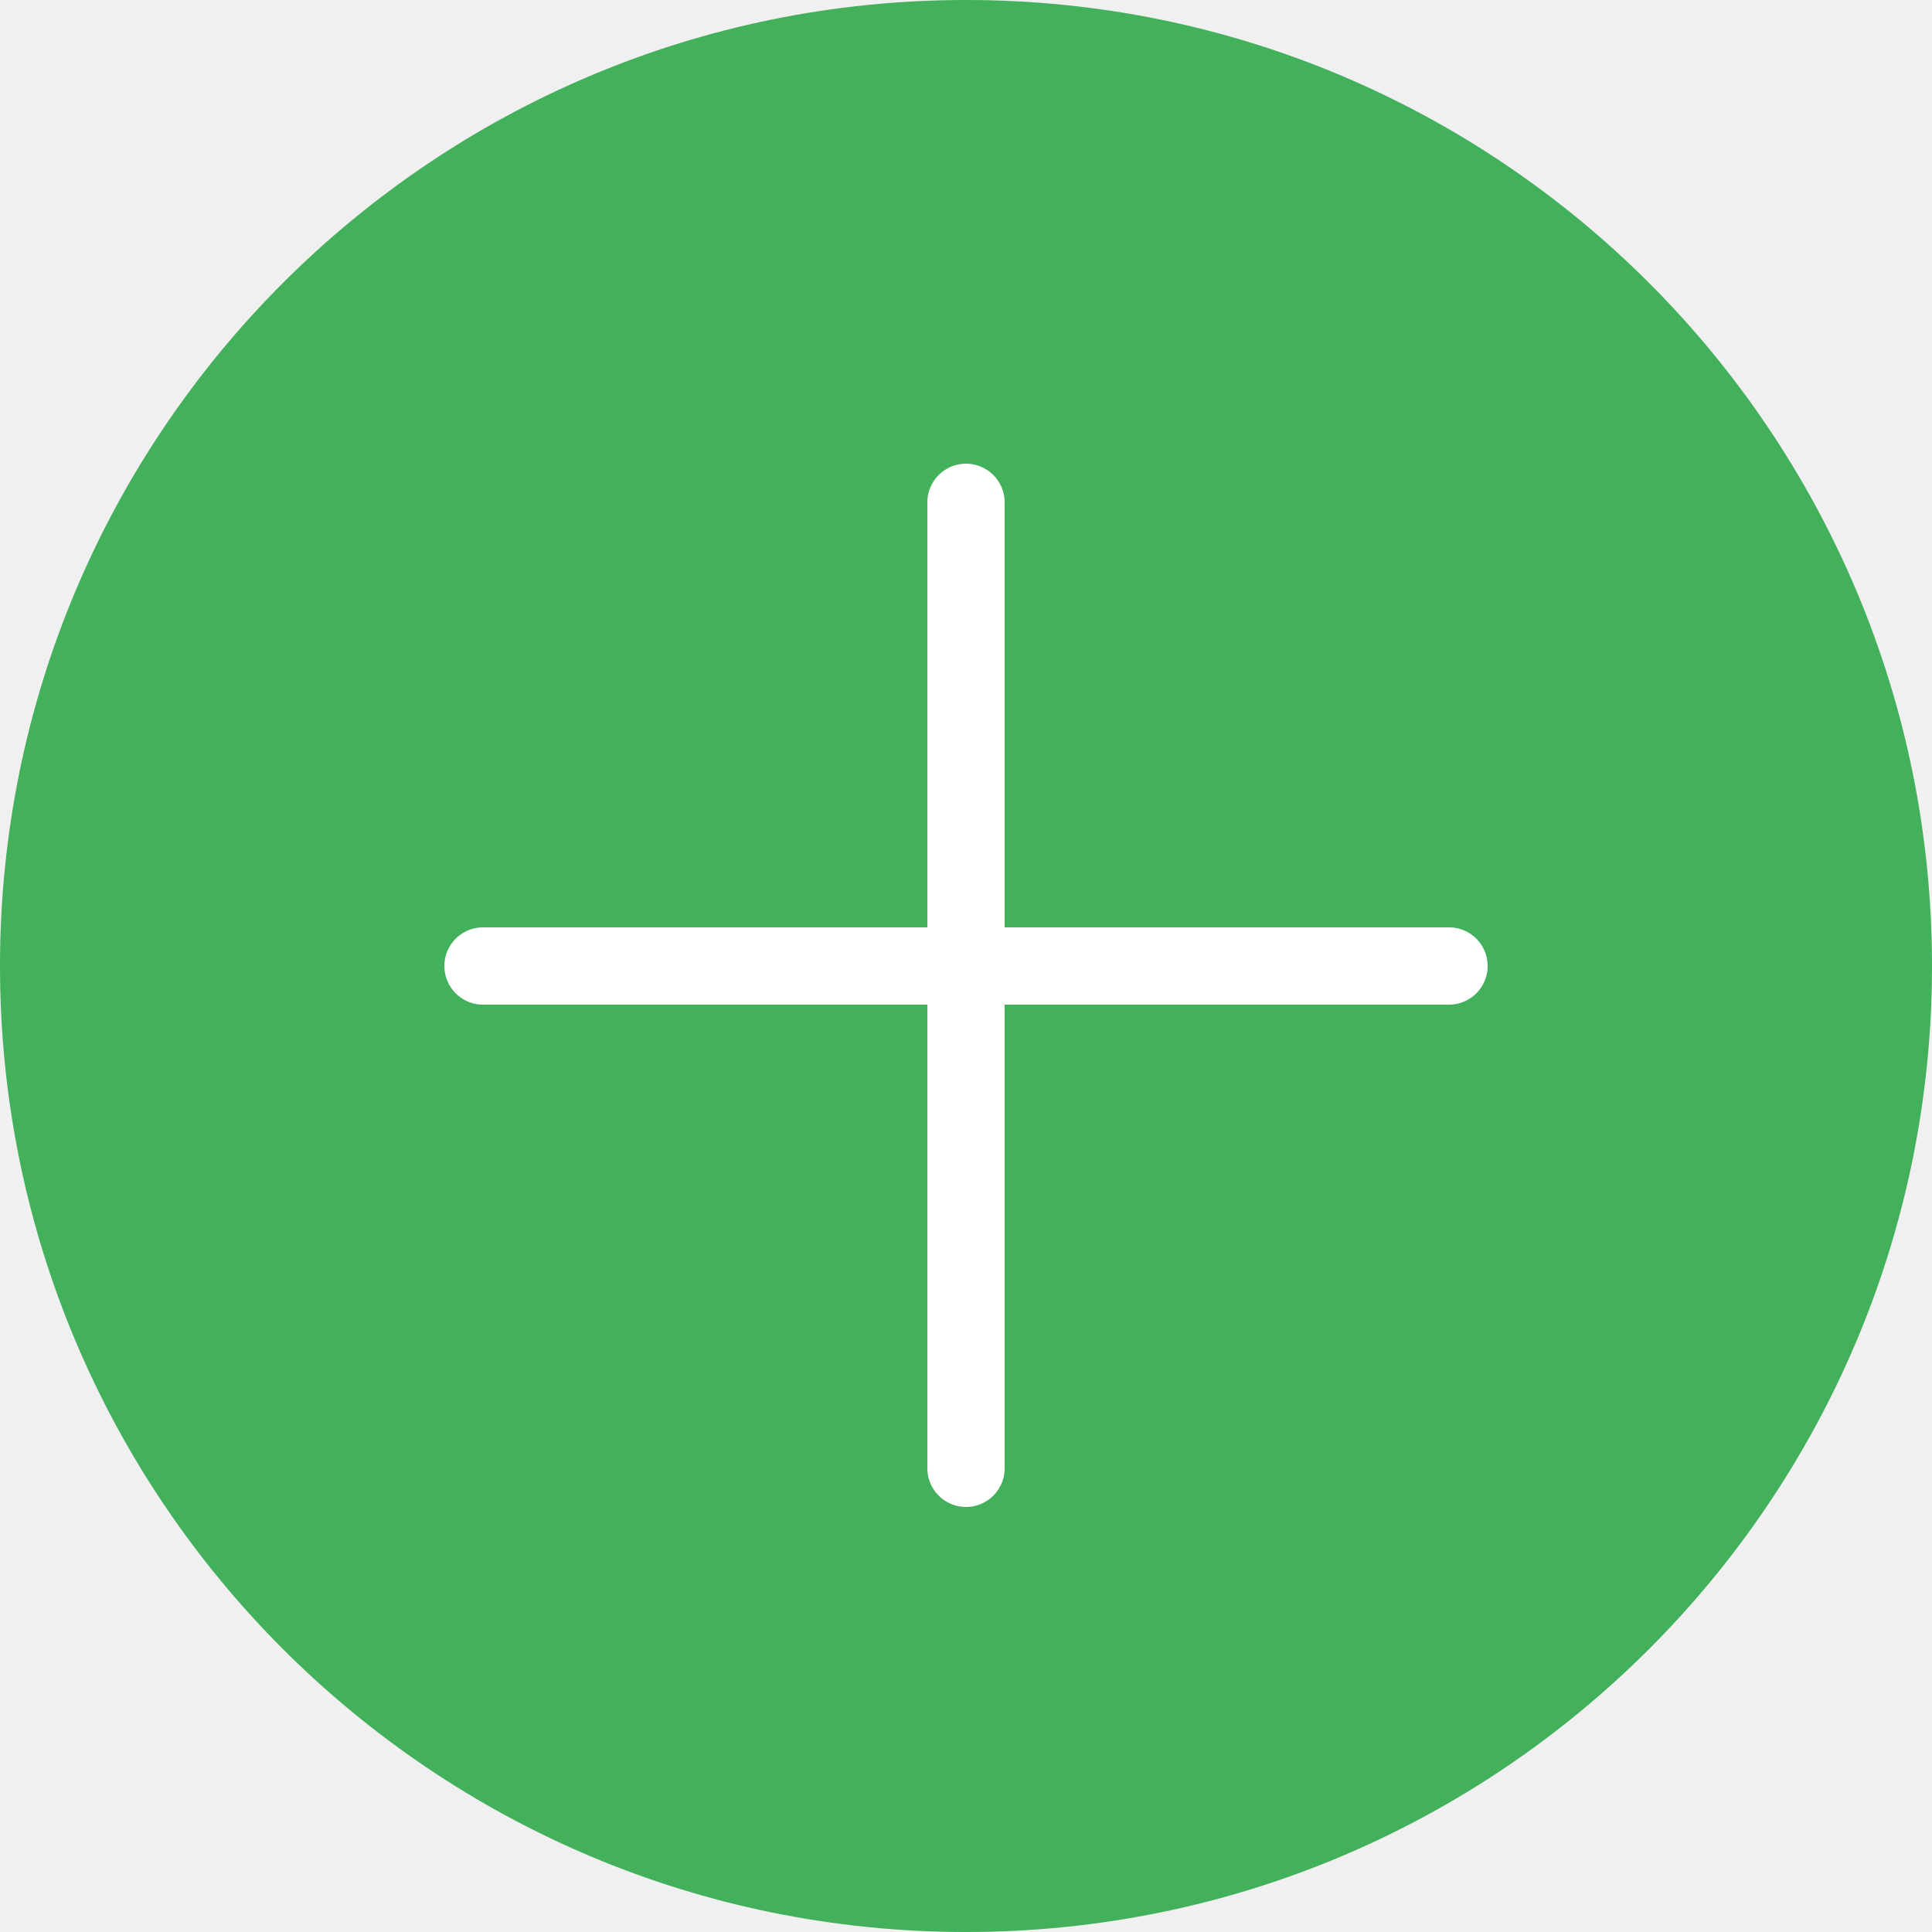
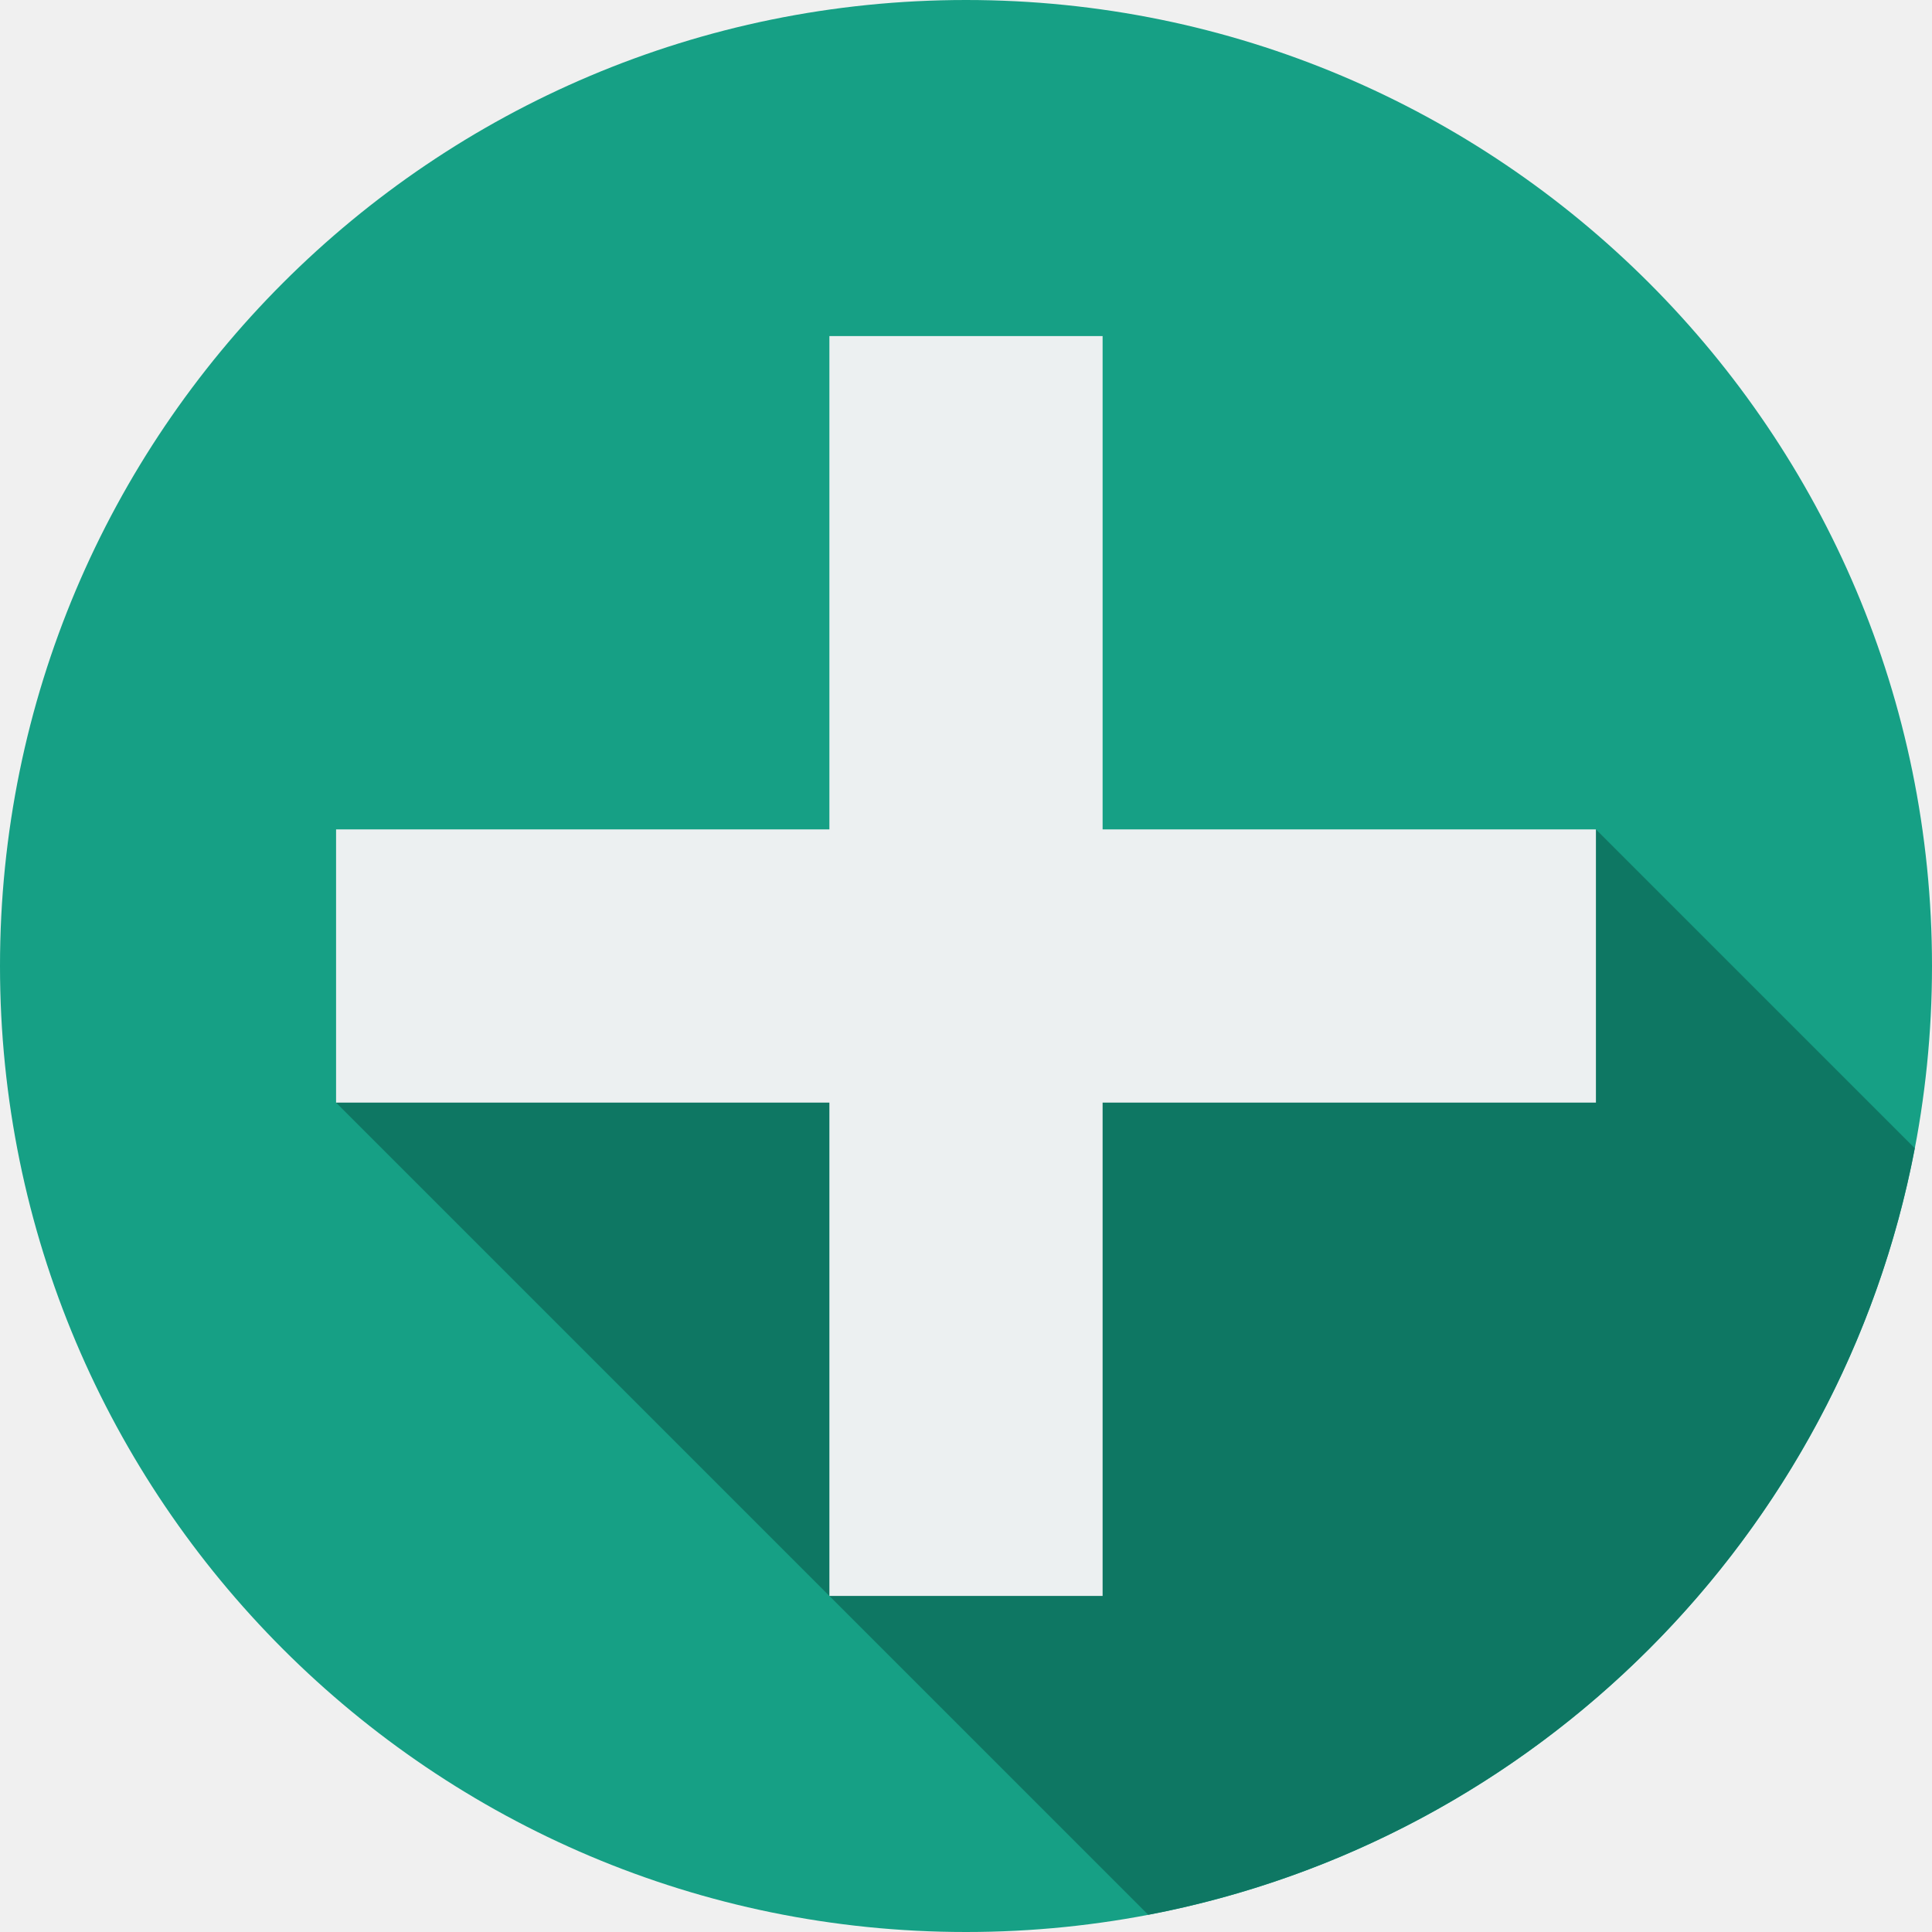
- <svg xmlns="http://www.w3.org/2000/svg" version="1.1" id="Capa_1" x="0px" y="0px" viewBox="0 0 50 50" style="enable-background:new 0 0 50 50;" xml:space="preserve">
-   <circle style="fill:#43B05C;" cx="25" cy="25" r="25" />
-   <line style="fill:none;stroke:#FFFFFF;stroke-width:2;stroke-linecap:round;stroke-linejoin:round;stroke-miterlimit:10;" x1="25" y1="13" x2="25" y2="38" />
-   <line style="fill:none;stroke:#FFFFFF;stroke-width:2;stroke-linecap:round;stroke-linejoin:round;stroke-miterlimit:10;" x1="37.5" y1="25" x2="12.5" y2="25" />
+ <svg xmlns="http://www.w3.org/2000/svg" version="1.1" id="Layer_1" x="0px" y="0px" viewBox="0 0 297 297" style="enable-background:new 0 0 297 297;" xml:space="preserve">
+   <g>
+     <g>
+       <g>
+         <g>
+           <circle style="fill:#16A085;" cx="148.5" cy="148.5" r="148.5" />
+         </g>
+       </g>
+     </g>
+     <path style="fill:#0E7763;" d="M245.337,127.5l-193.674,42l124.85,124.85c59.546-11.369,106.468-58.291,117.837-117.837   L245.337,127.5z" />
+     <polygon style="fill:#ECF0F1;" points="245.337,127.5 169.5,127.5 169.5,51.663 127.5,51.663 127.5,127.5 51.663,127.5    51.663,169.5 127.5,169.5 127.5,245.337 169.5,245.337 169.5,169.5 245.337,169.5  " />
+   </g>
  <g>
</g>
  <g>
</g>
  <g>
</g>
  <g>
</g>
  <g>
</g>
  <g>
</g>
  <g>
</g>
  <g>
</g>
  <g>
</g>
  <g>
</g>
  <g>
</g>
  <g>
</g>
  <g>
</g>
  <g>
</g>
  <g>
</g>
</svg>
